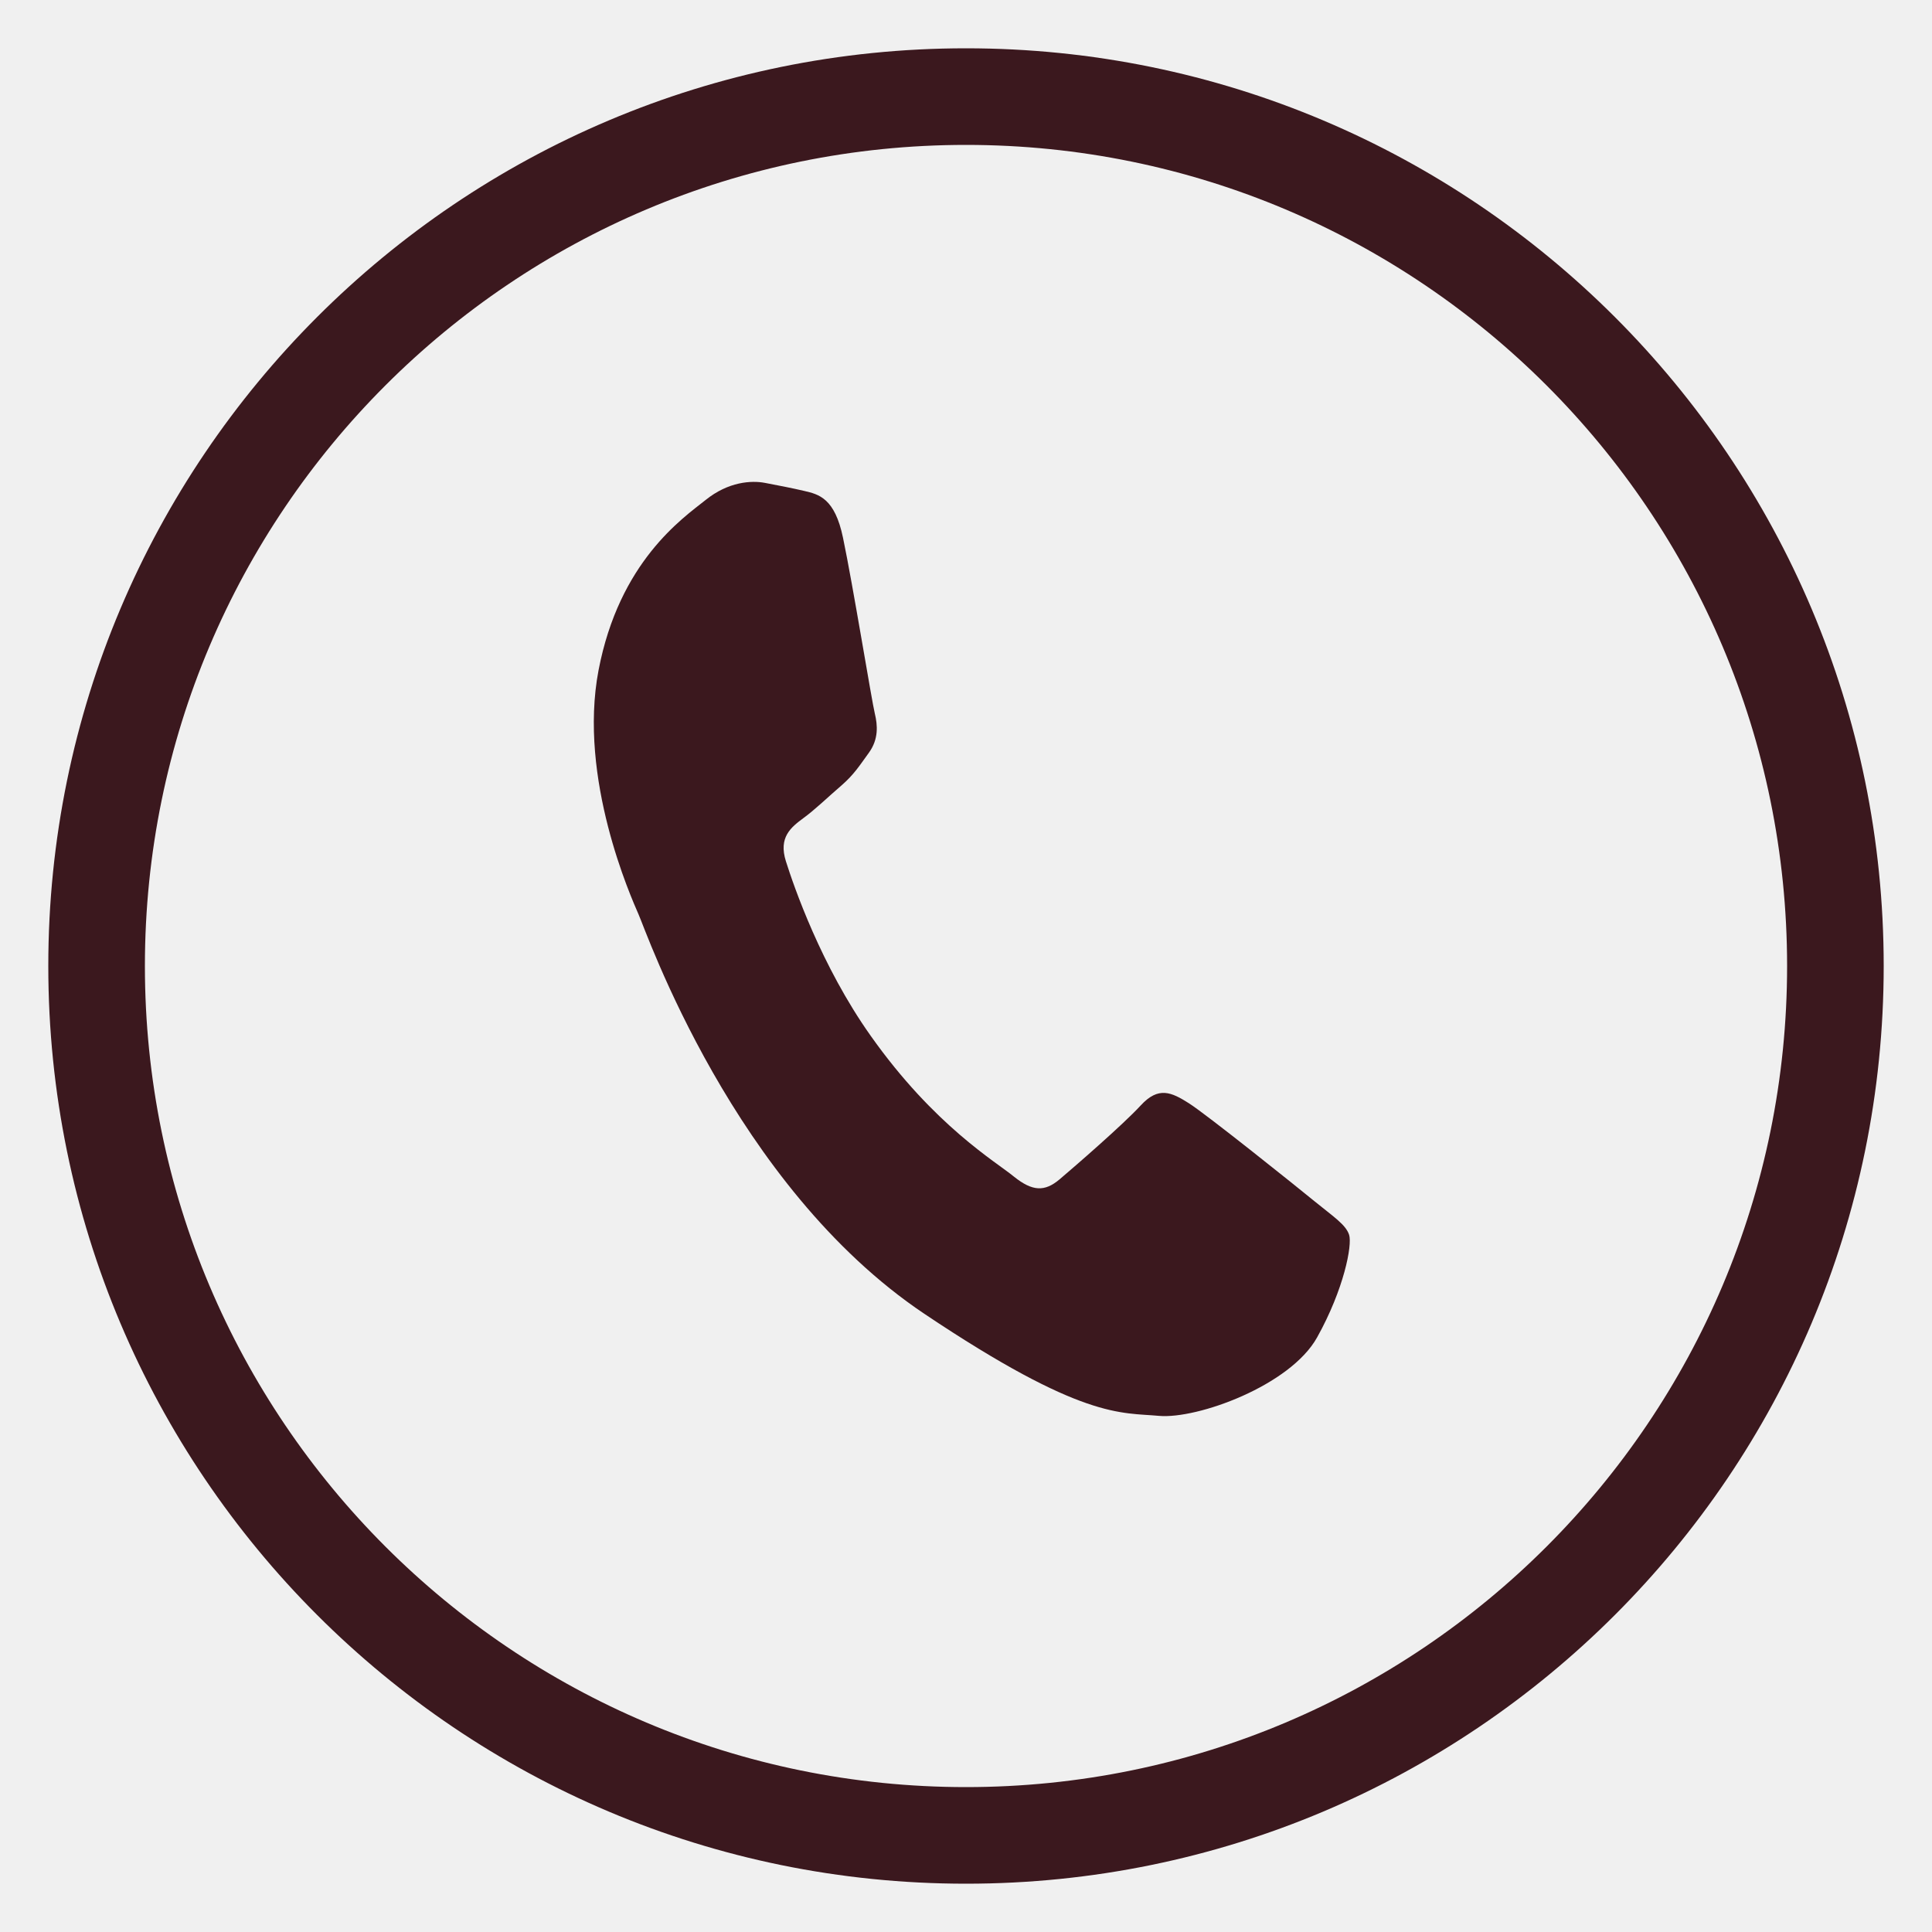
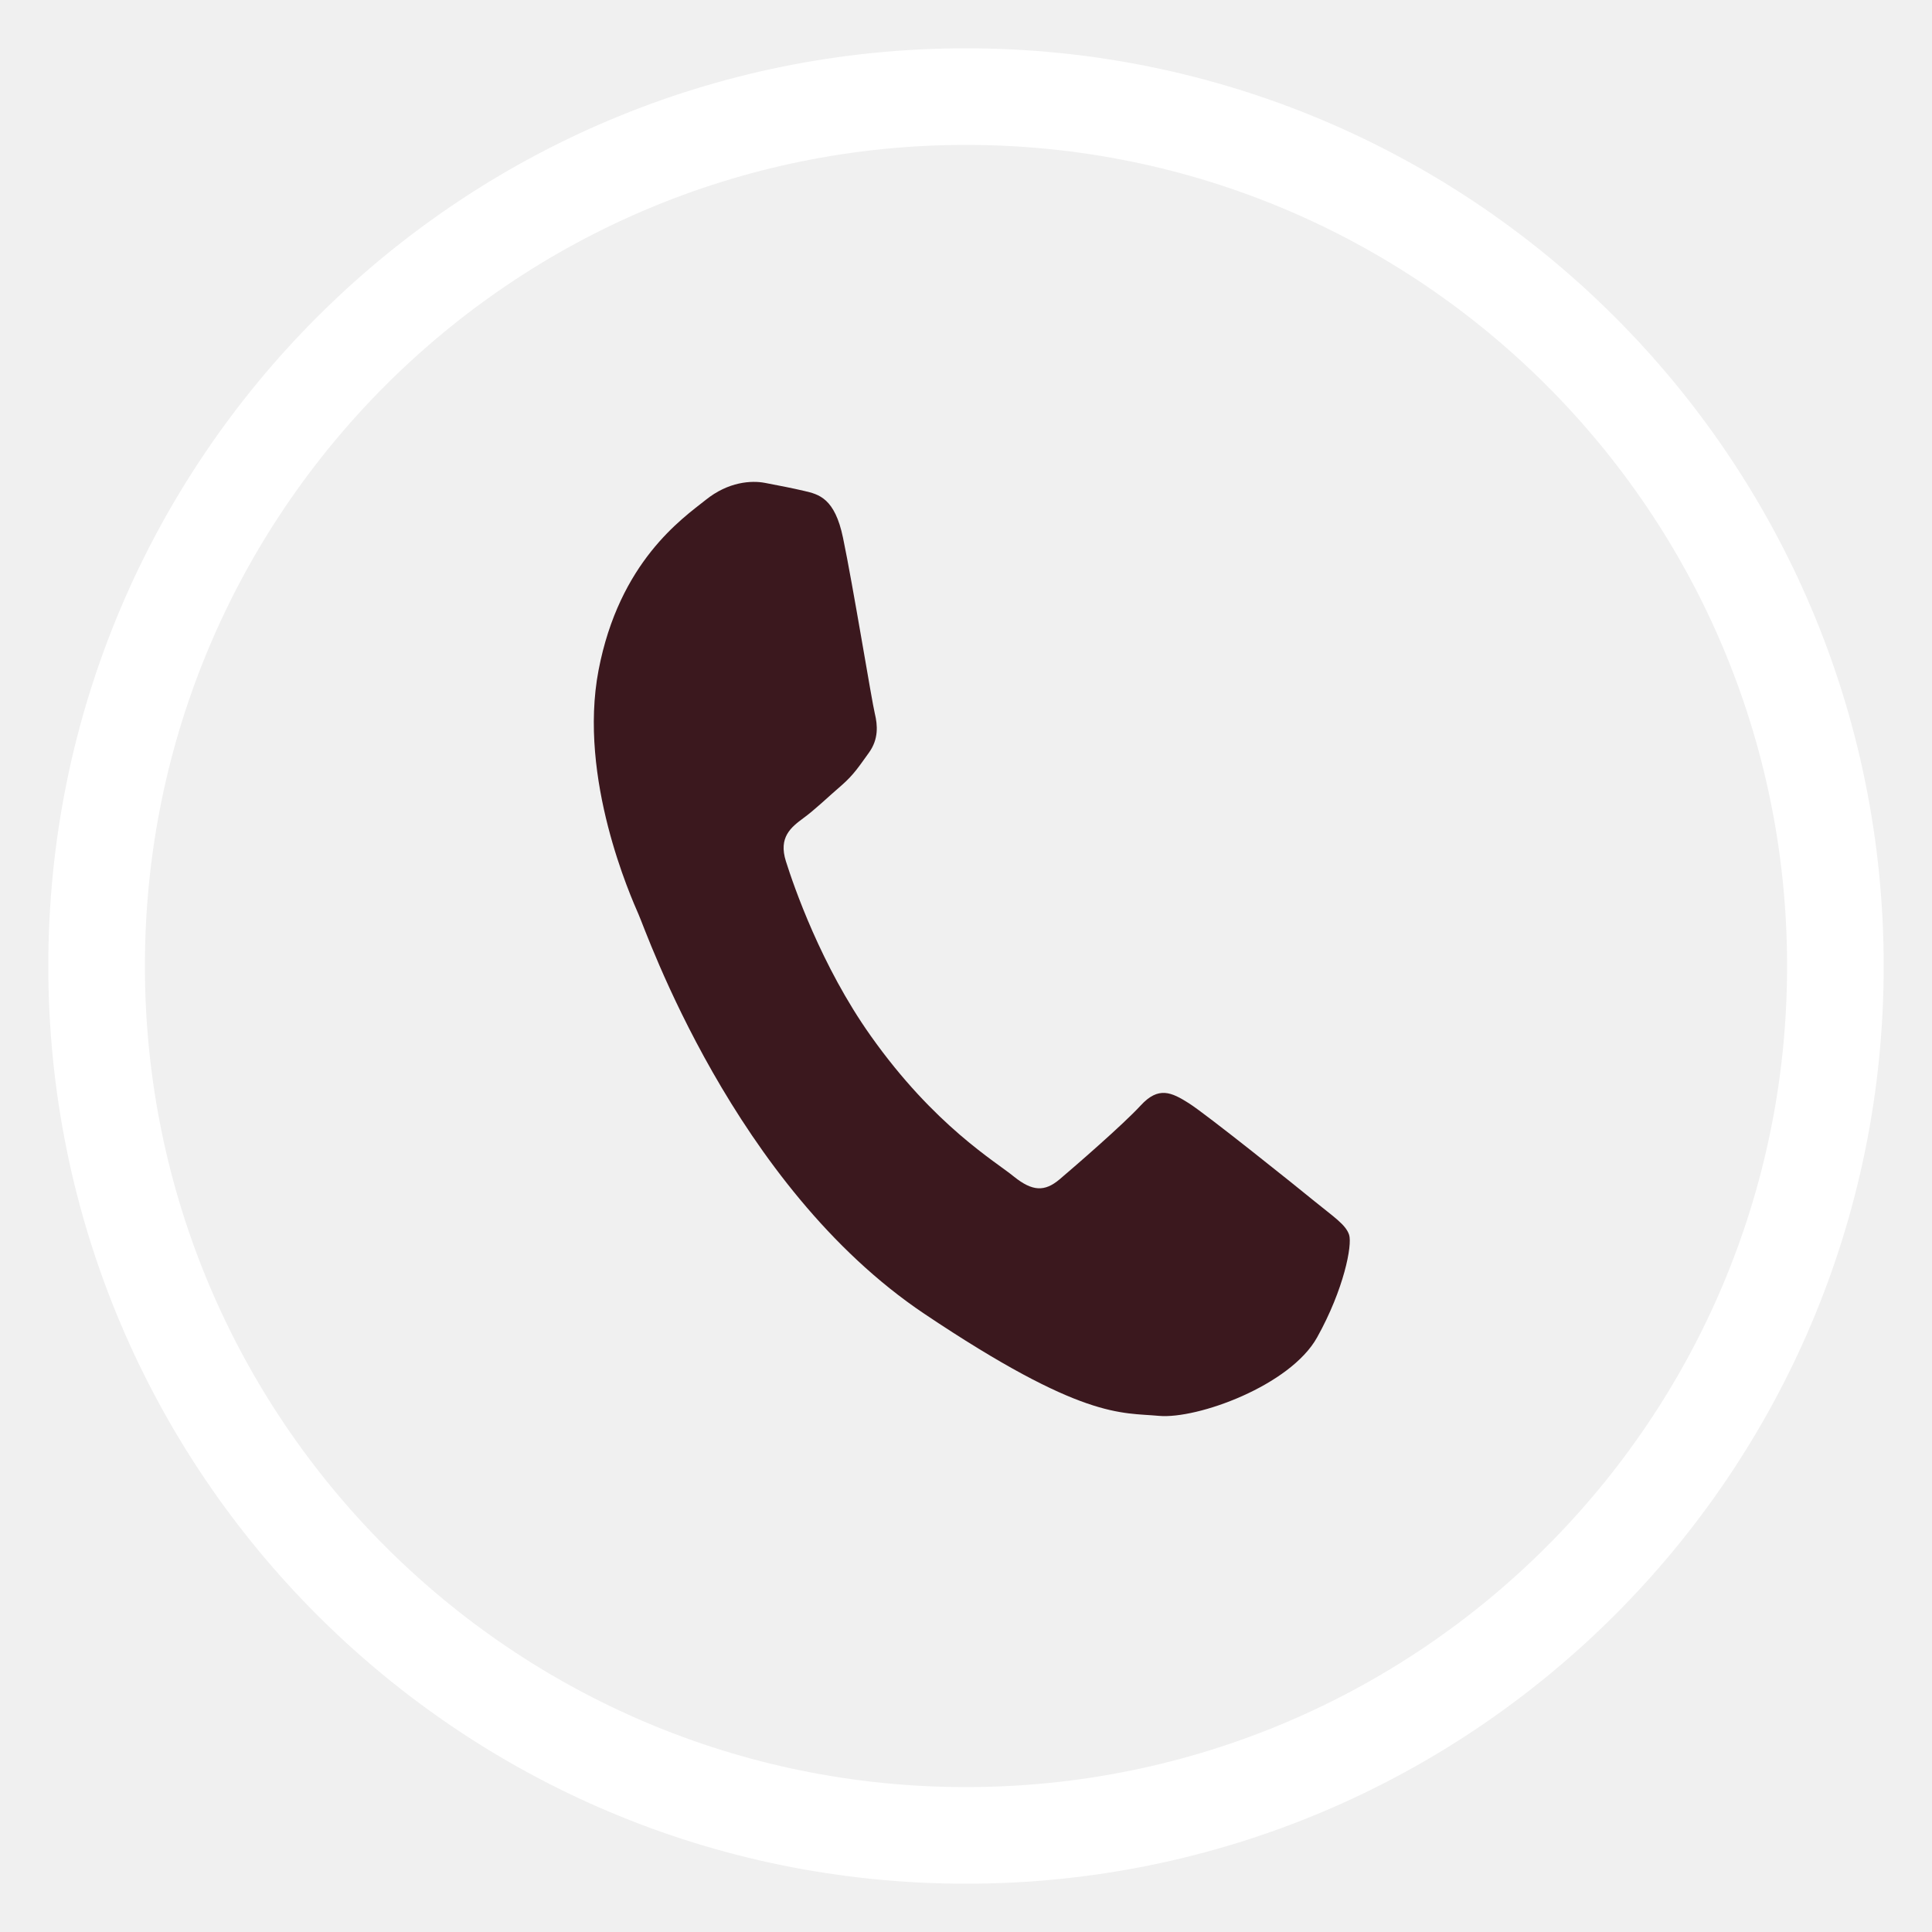
<svg xmlns="http://www.w3.org/2000/svg" width="20" height="20" viewBox="0 0 20 20" fill="#ffffff">
-   <path d="M18.5 10C18.5 14.694 14.694 18.5 10 18.5V19.5C15.247 19.5 19.5 15.247 19.5 10H18.5ZM10 18.5C5.306 18.5 1.5 14.694 1.5 10H0.5C0.5 15.247 4.753 19.5 10 19.5V18.5ZM1.5 10C1.5 5.306 5.306 1.5 10 1.5V0.5C4.753 0.5 0.5 4.753 0.5 10H1.5ZM10 1.5C14.694 1.5 18.5 5.306 18.5 10H19.5C19.5 4.753 15.247 0.5 10 0.5V1.5Z" fill="#3b181e" />
+   <path d="M18.5 10C18.5 14.694 14.694 18.5 10 18.5V19.5C15.247 19.5 19.5 15.247 19.5 10H18.5ZM10 18.5C5.306 18.5 1.5 14.694 1.5 10H0.5C0.5 15.247 4.753 19.5 10 19.5V18.5ZM1.5 10C1.5 5.306 5.306 1.5 10 1.5V0.5C4.753 0.5 0.5 4.753 0.5 10H1.5ZM10 1.5C14.694 1.5 18.5 5.306 18.5 10H19.5C19.5 4.753 15.247 0.5 10 0.5V1.5Z" fill="#ffffff" />
  <path fill-rule="evenodd" clip-rule="evenodd" d="M8.727 5.568C8.642 5.156 8.476 5.117 8.325 5.082C8.202 5.053 8.061 5.026 7.92 4.999C7.781 4.972 7.54 4.985 7.303 5.177C7.064 5.367 6.411 5.815 6.196 6.939C5.982 8.061 6.535 9.292 6.61 9.465C6.688 9.635 7.592 12.274 9.568 13.6C11.211 14.701 11.604 14.62 11.998 14.657C12.395 14.692 13.357 14.344 13.635 13.844C13.913 13.345 14 12.889 13.966 12.783C13.932 12.677 13.802 12.594 13.611 12.438C13.422 12.283 12.487 11.534 12.306 11.42C12.127 11.307 11.993 11.243 11.809 11.443C11.624 11.644 11.119 12.081 10.967 12.21C10.814 12.338 10.688 12.334 10.497 12.181C10.308 12.025 9.673 11.655 9.013 10.722C8.499 9.997 8.216 9.17 8.136 8.917C8.056 8.666 8.19 8.563 8.318 8.468C8.433 8.385 8.581 8.242 8.713 8.129C8.843 8.015 8.896 7.928 8.997 7.789C9.095 7.651 9.086 7.51 9.056 7.386C9.025 7.261 8.829 6.055 8.727 5.568Z" fill="#3b181e" />
</svg>
